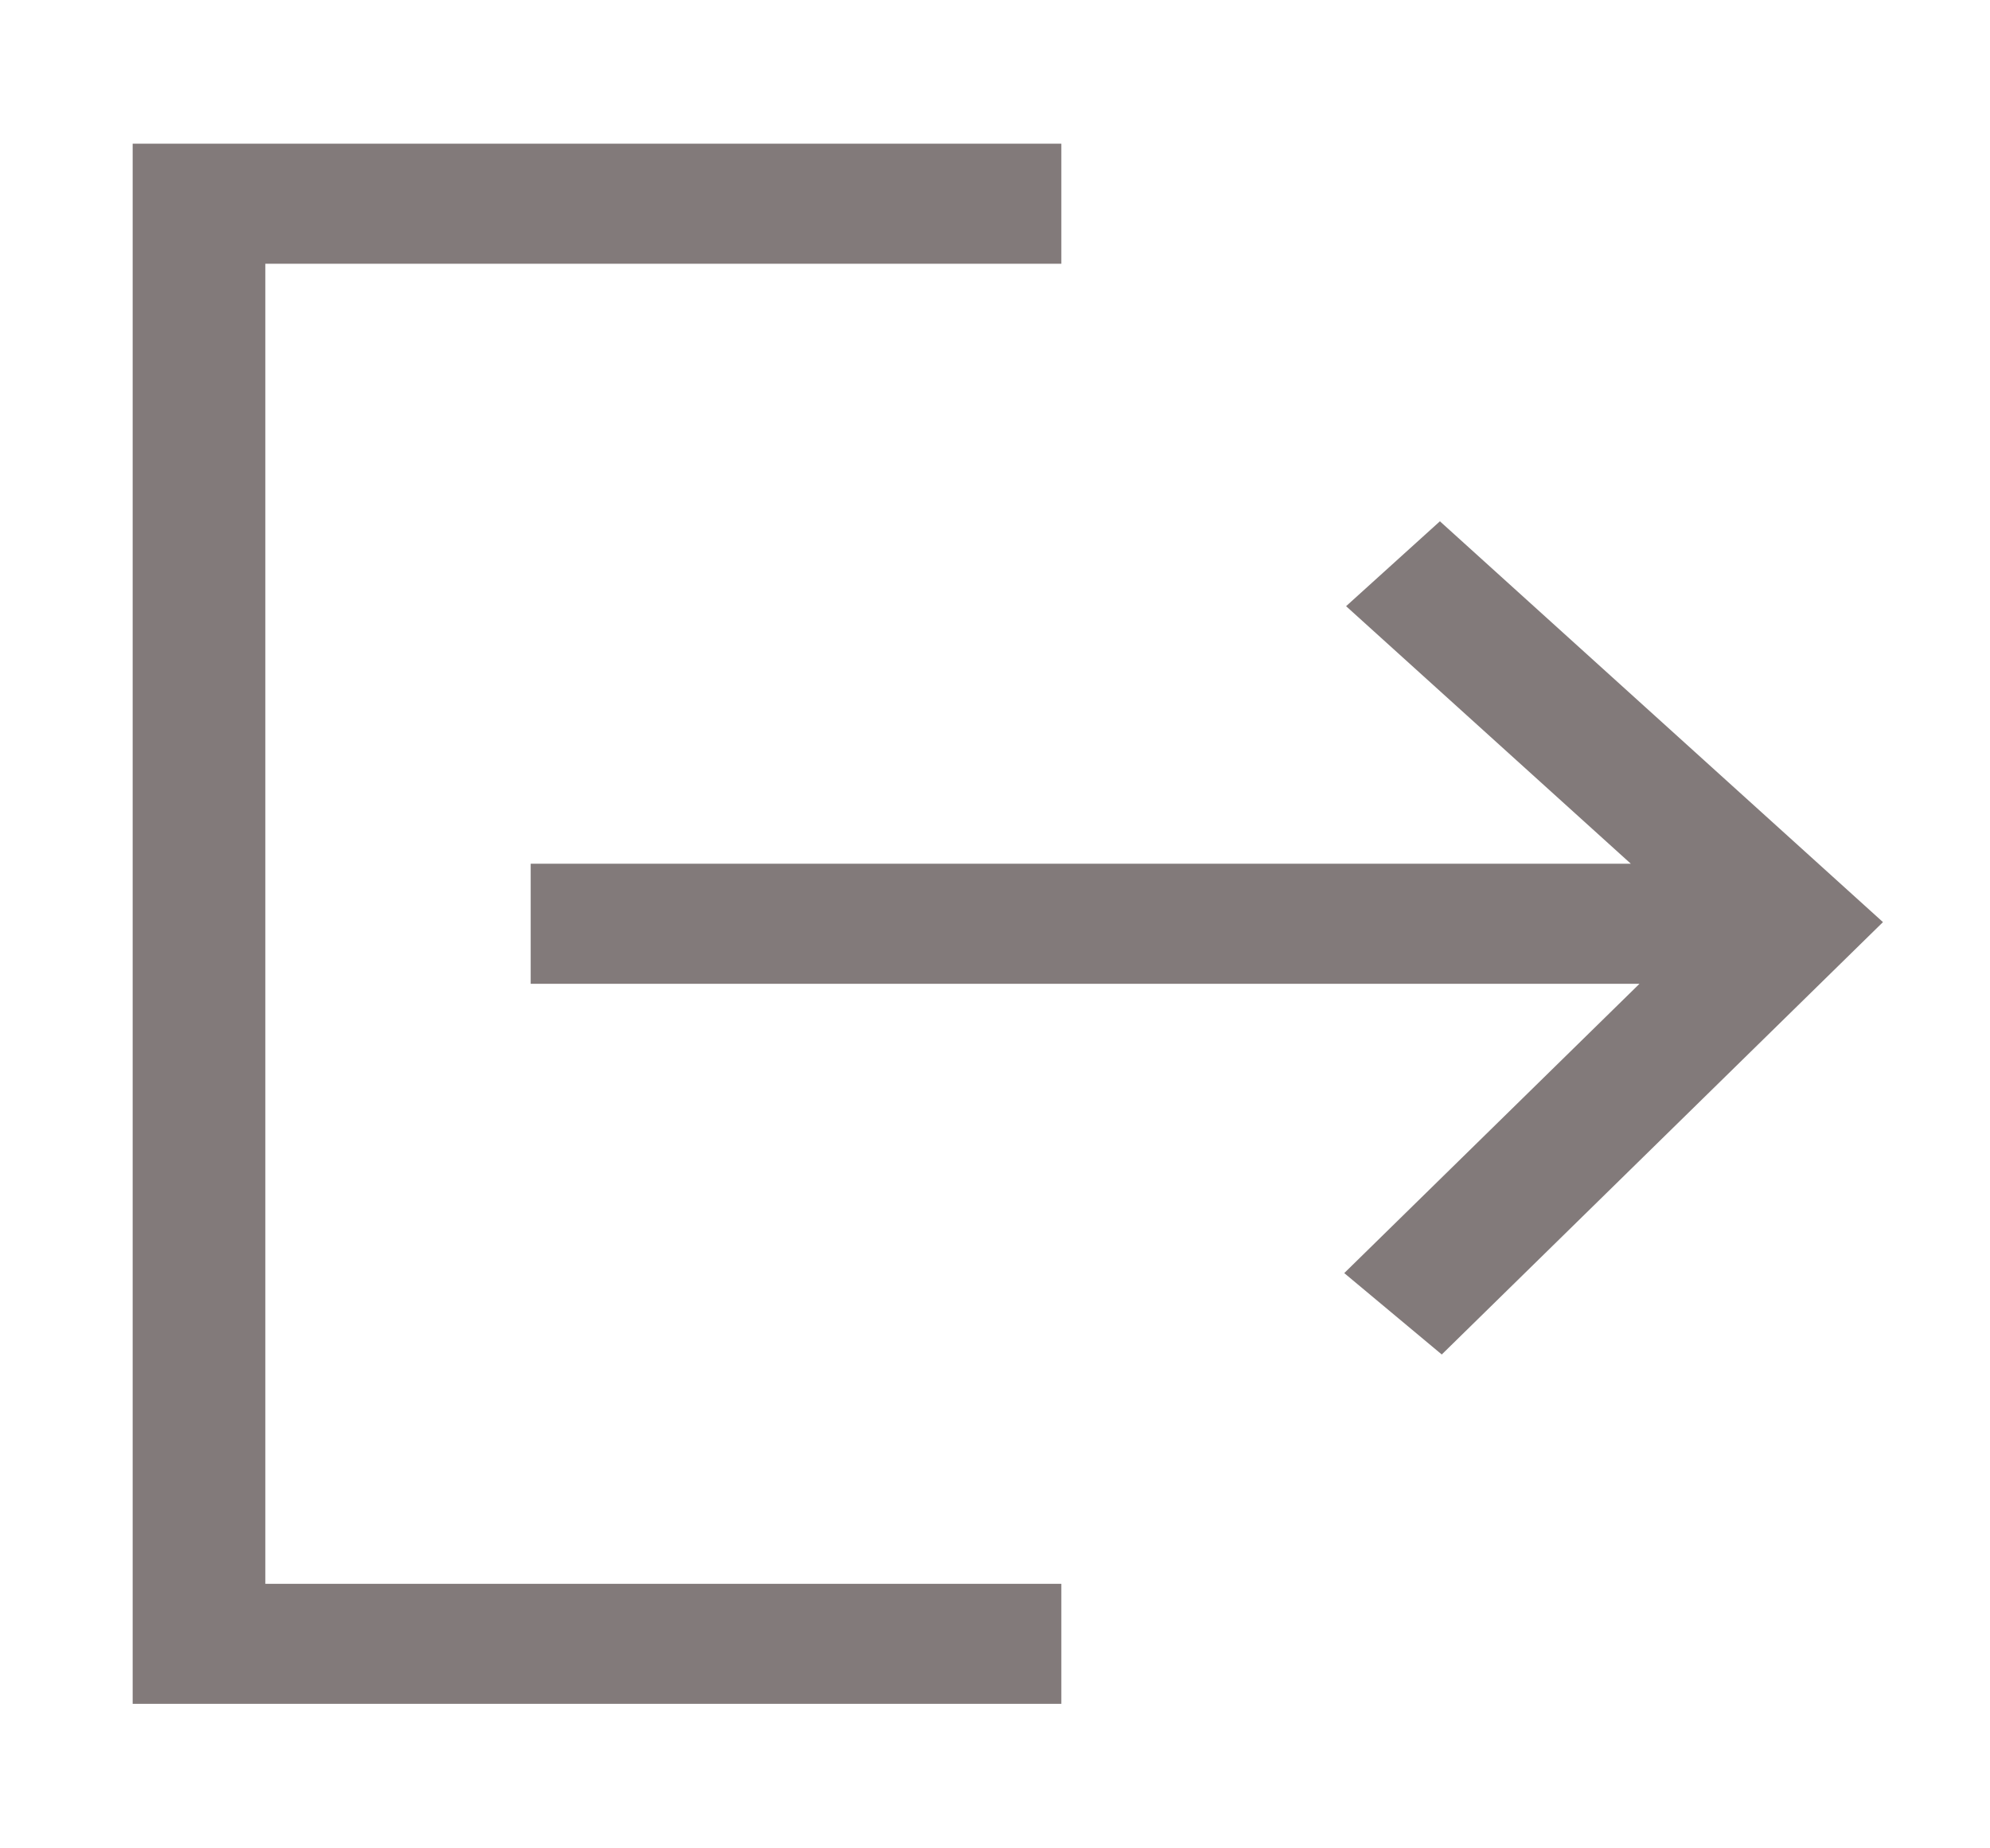
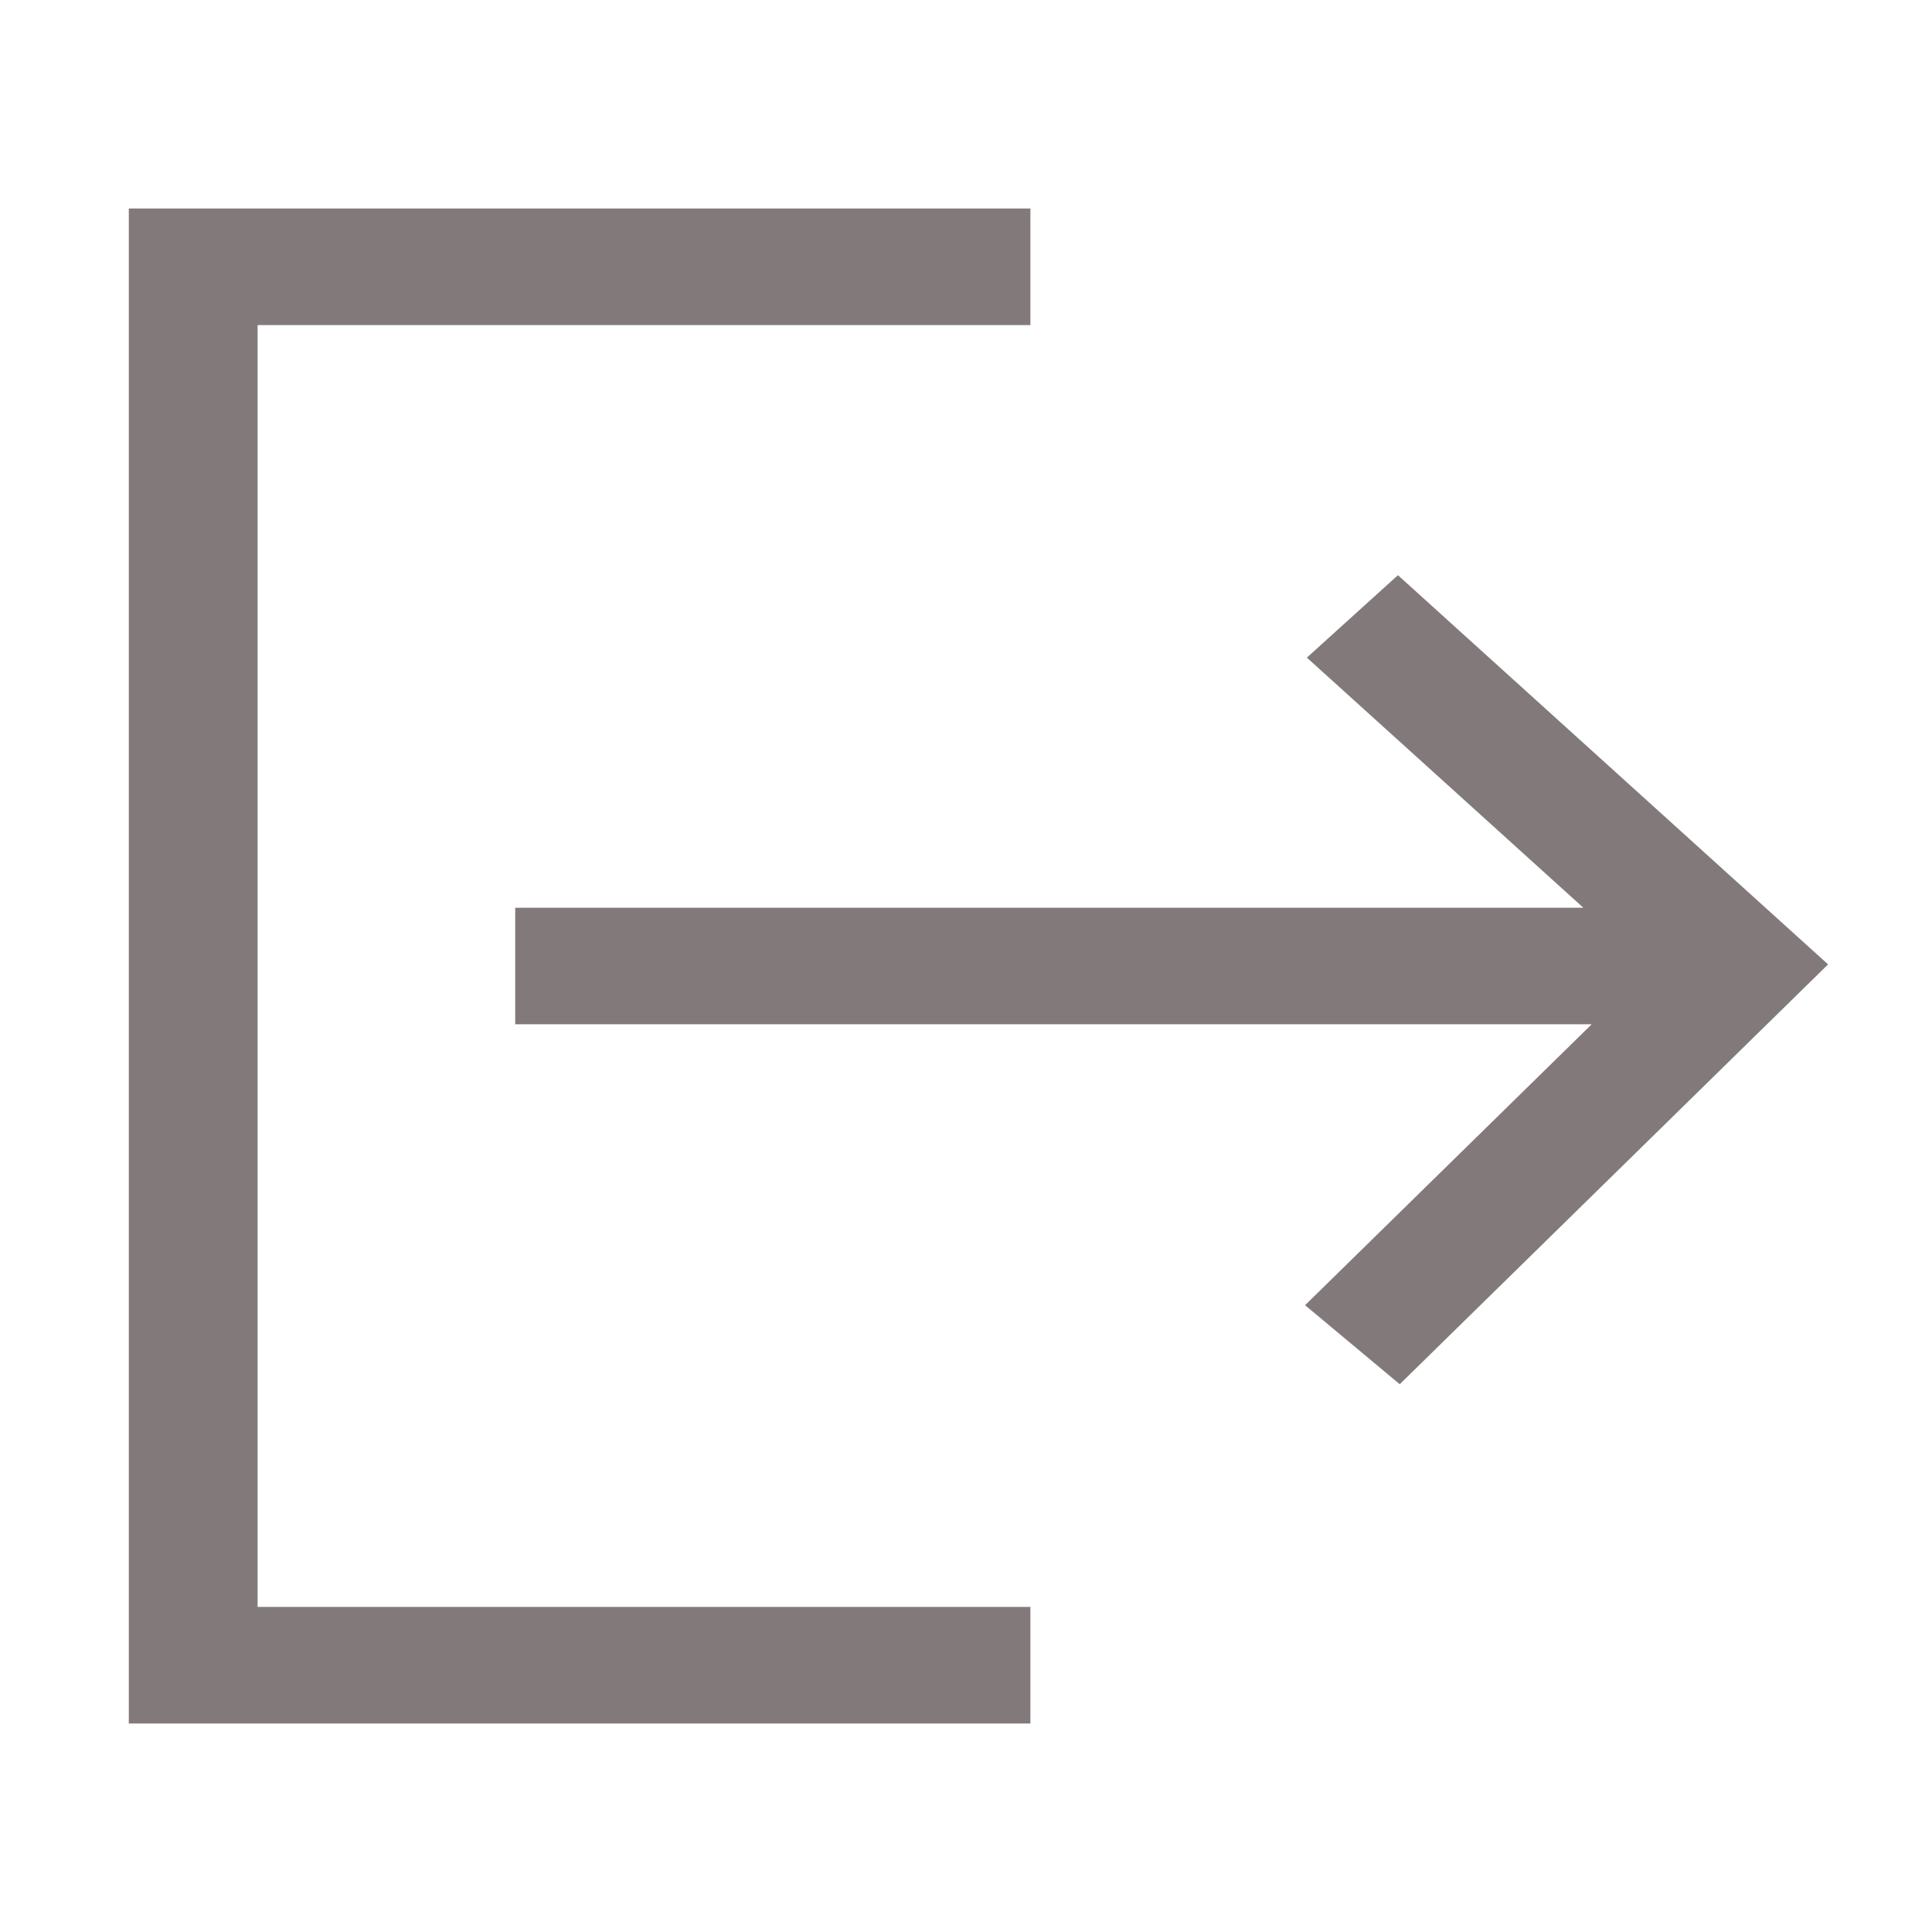
- <svg xmlns="http://www.w3.org/2000/svg" width="42" height="39" viewBox="0 0 42 39" fill="none">
+ <svg xmlns="http://www.w3.org/2000/svg" width="38" height="38" viewBox="0 0 42 39" fill="none">
  <path fill-rule="evenodd" clip-rule="evenodd" d="M2.8 3.033H22.4V5.567H5.6V33.433H22.4V35.967H2.8V3.033ZM30.39 11.004L39.741 19.465L30.429 28.592L28.371 26.874L34.602 20.767H11.2V18.233H34.42L28.41 12.796L30.39 11.004Z" fill="#827A7A" />
</svg>
